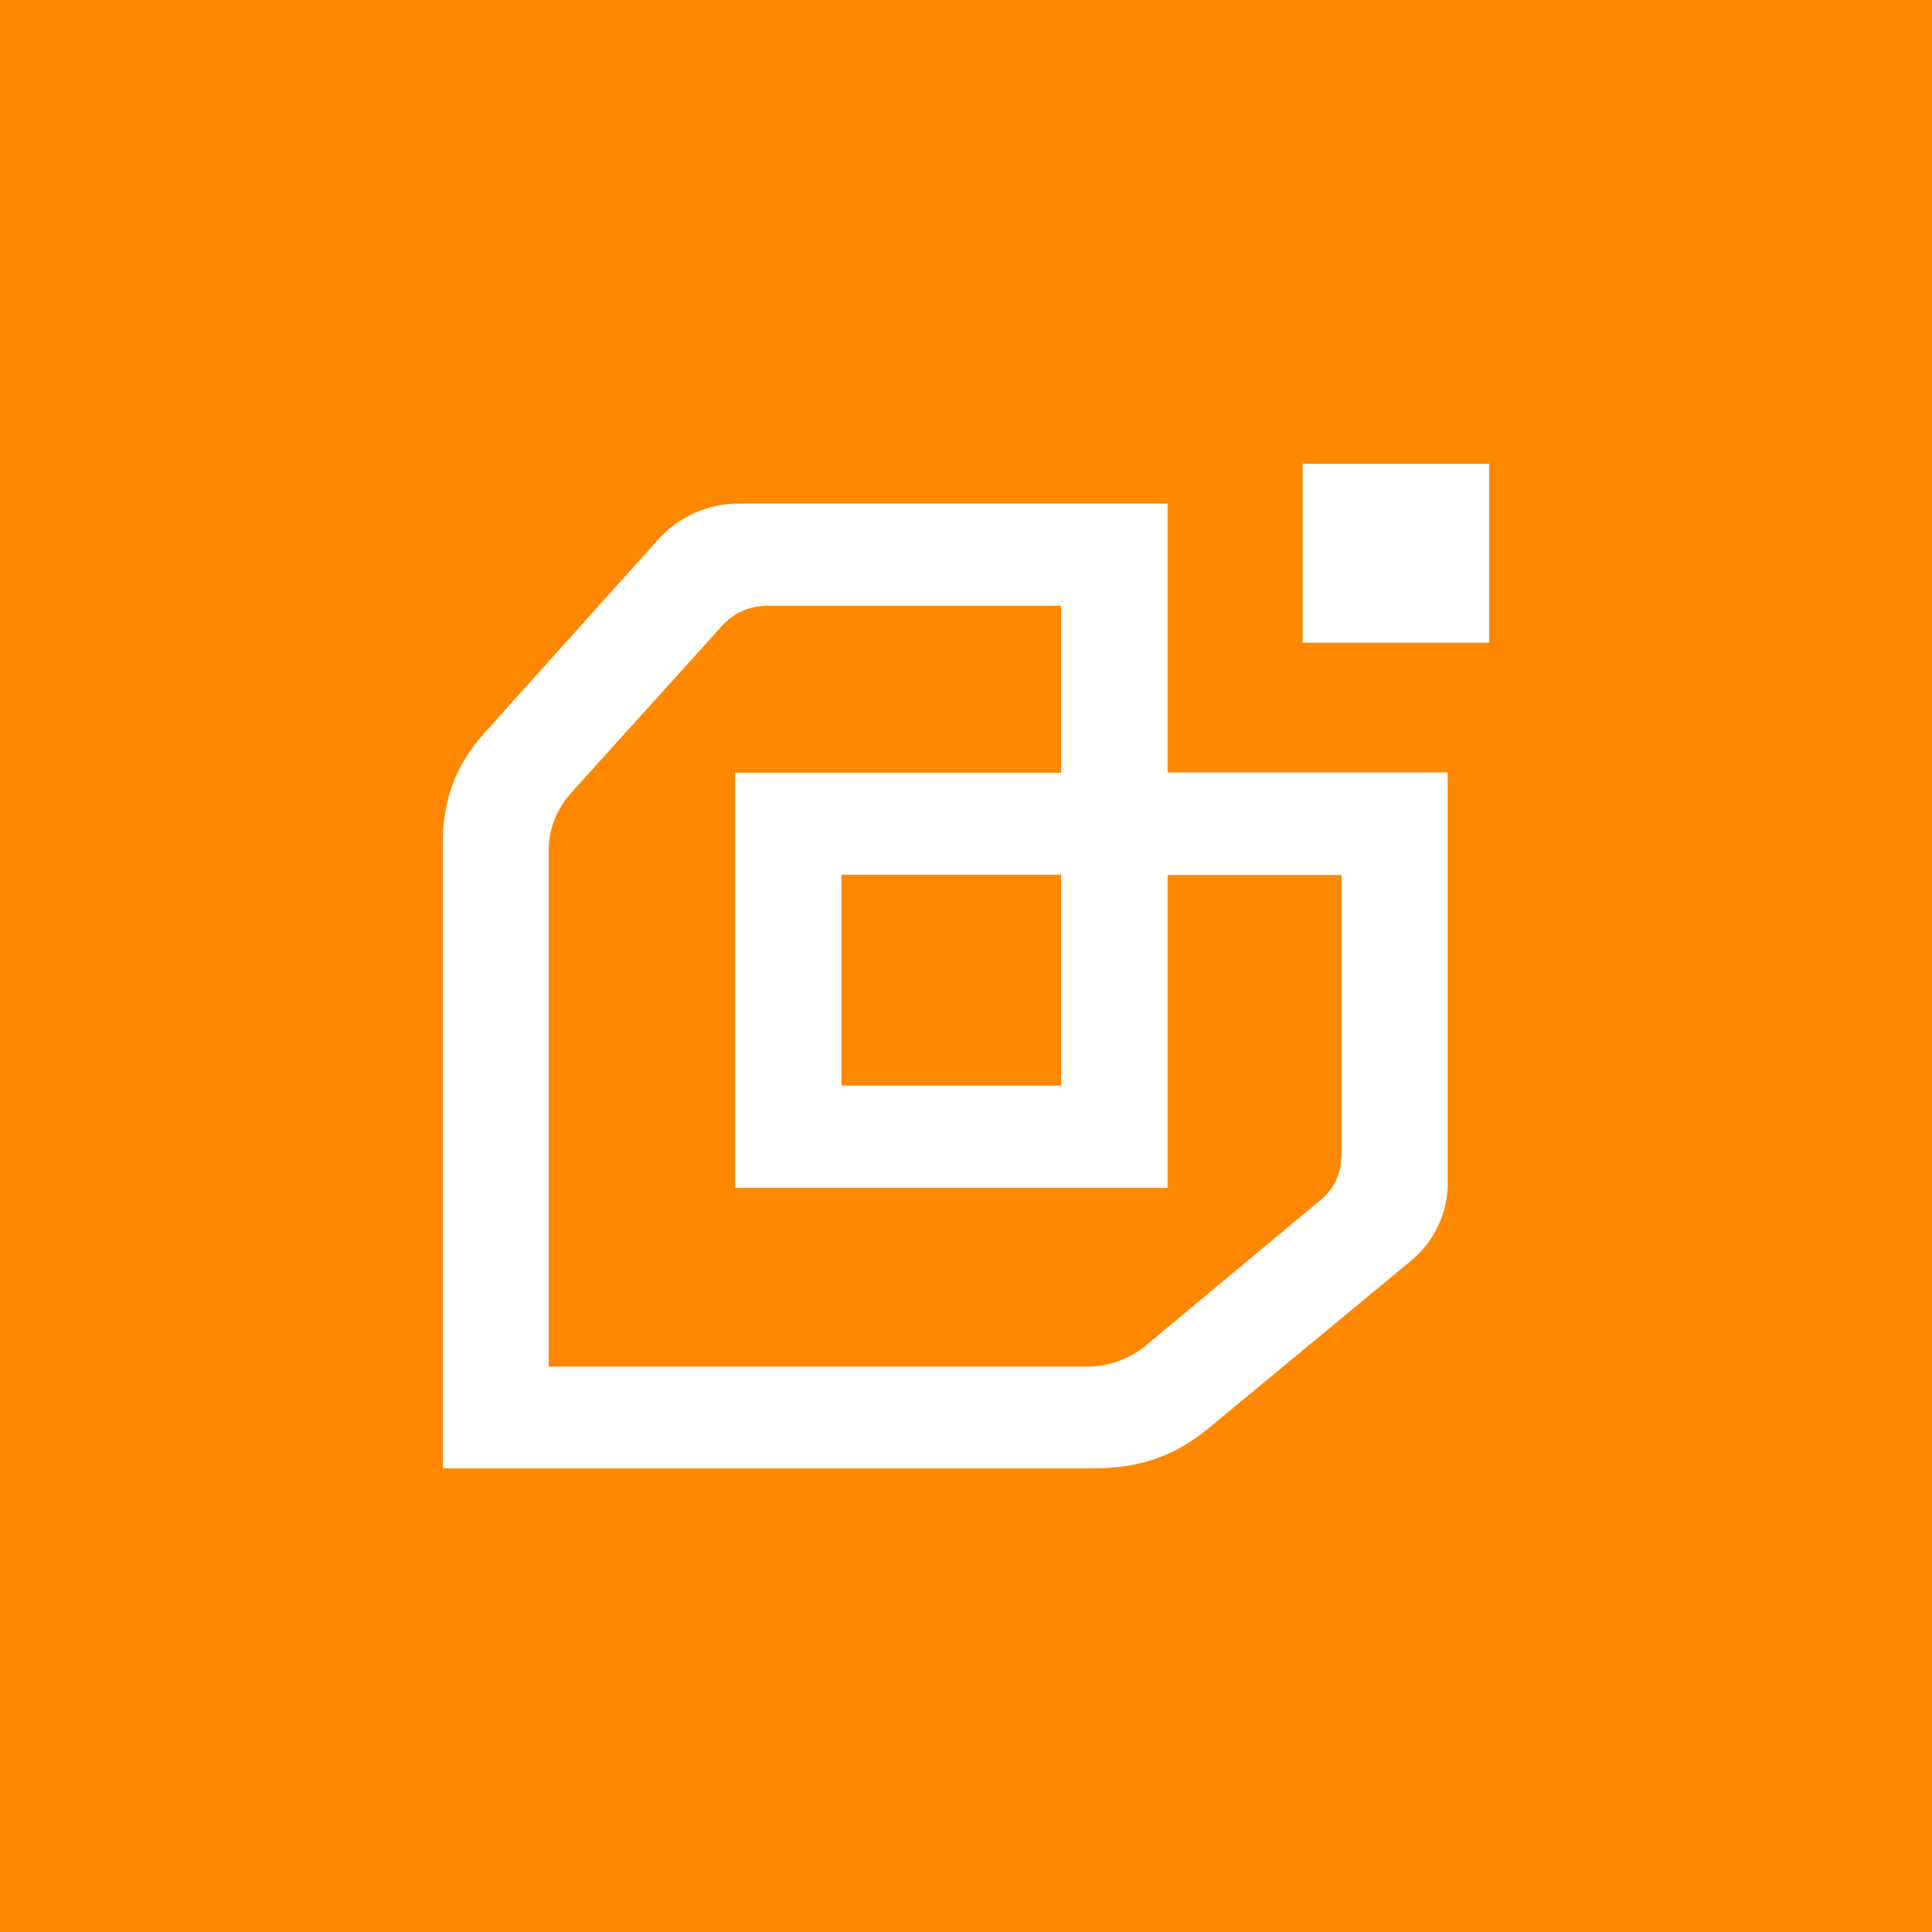
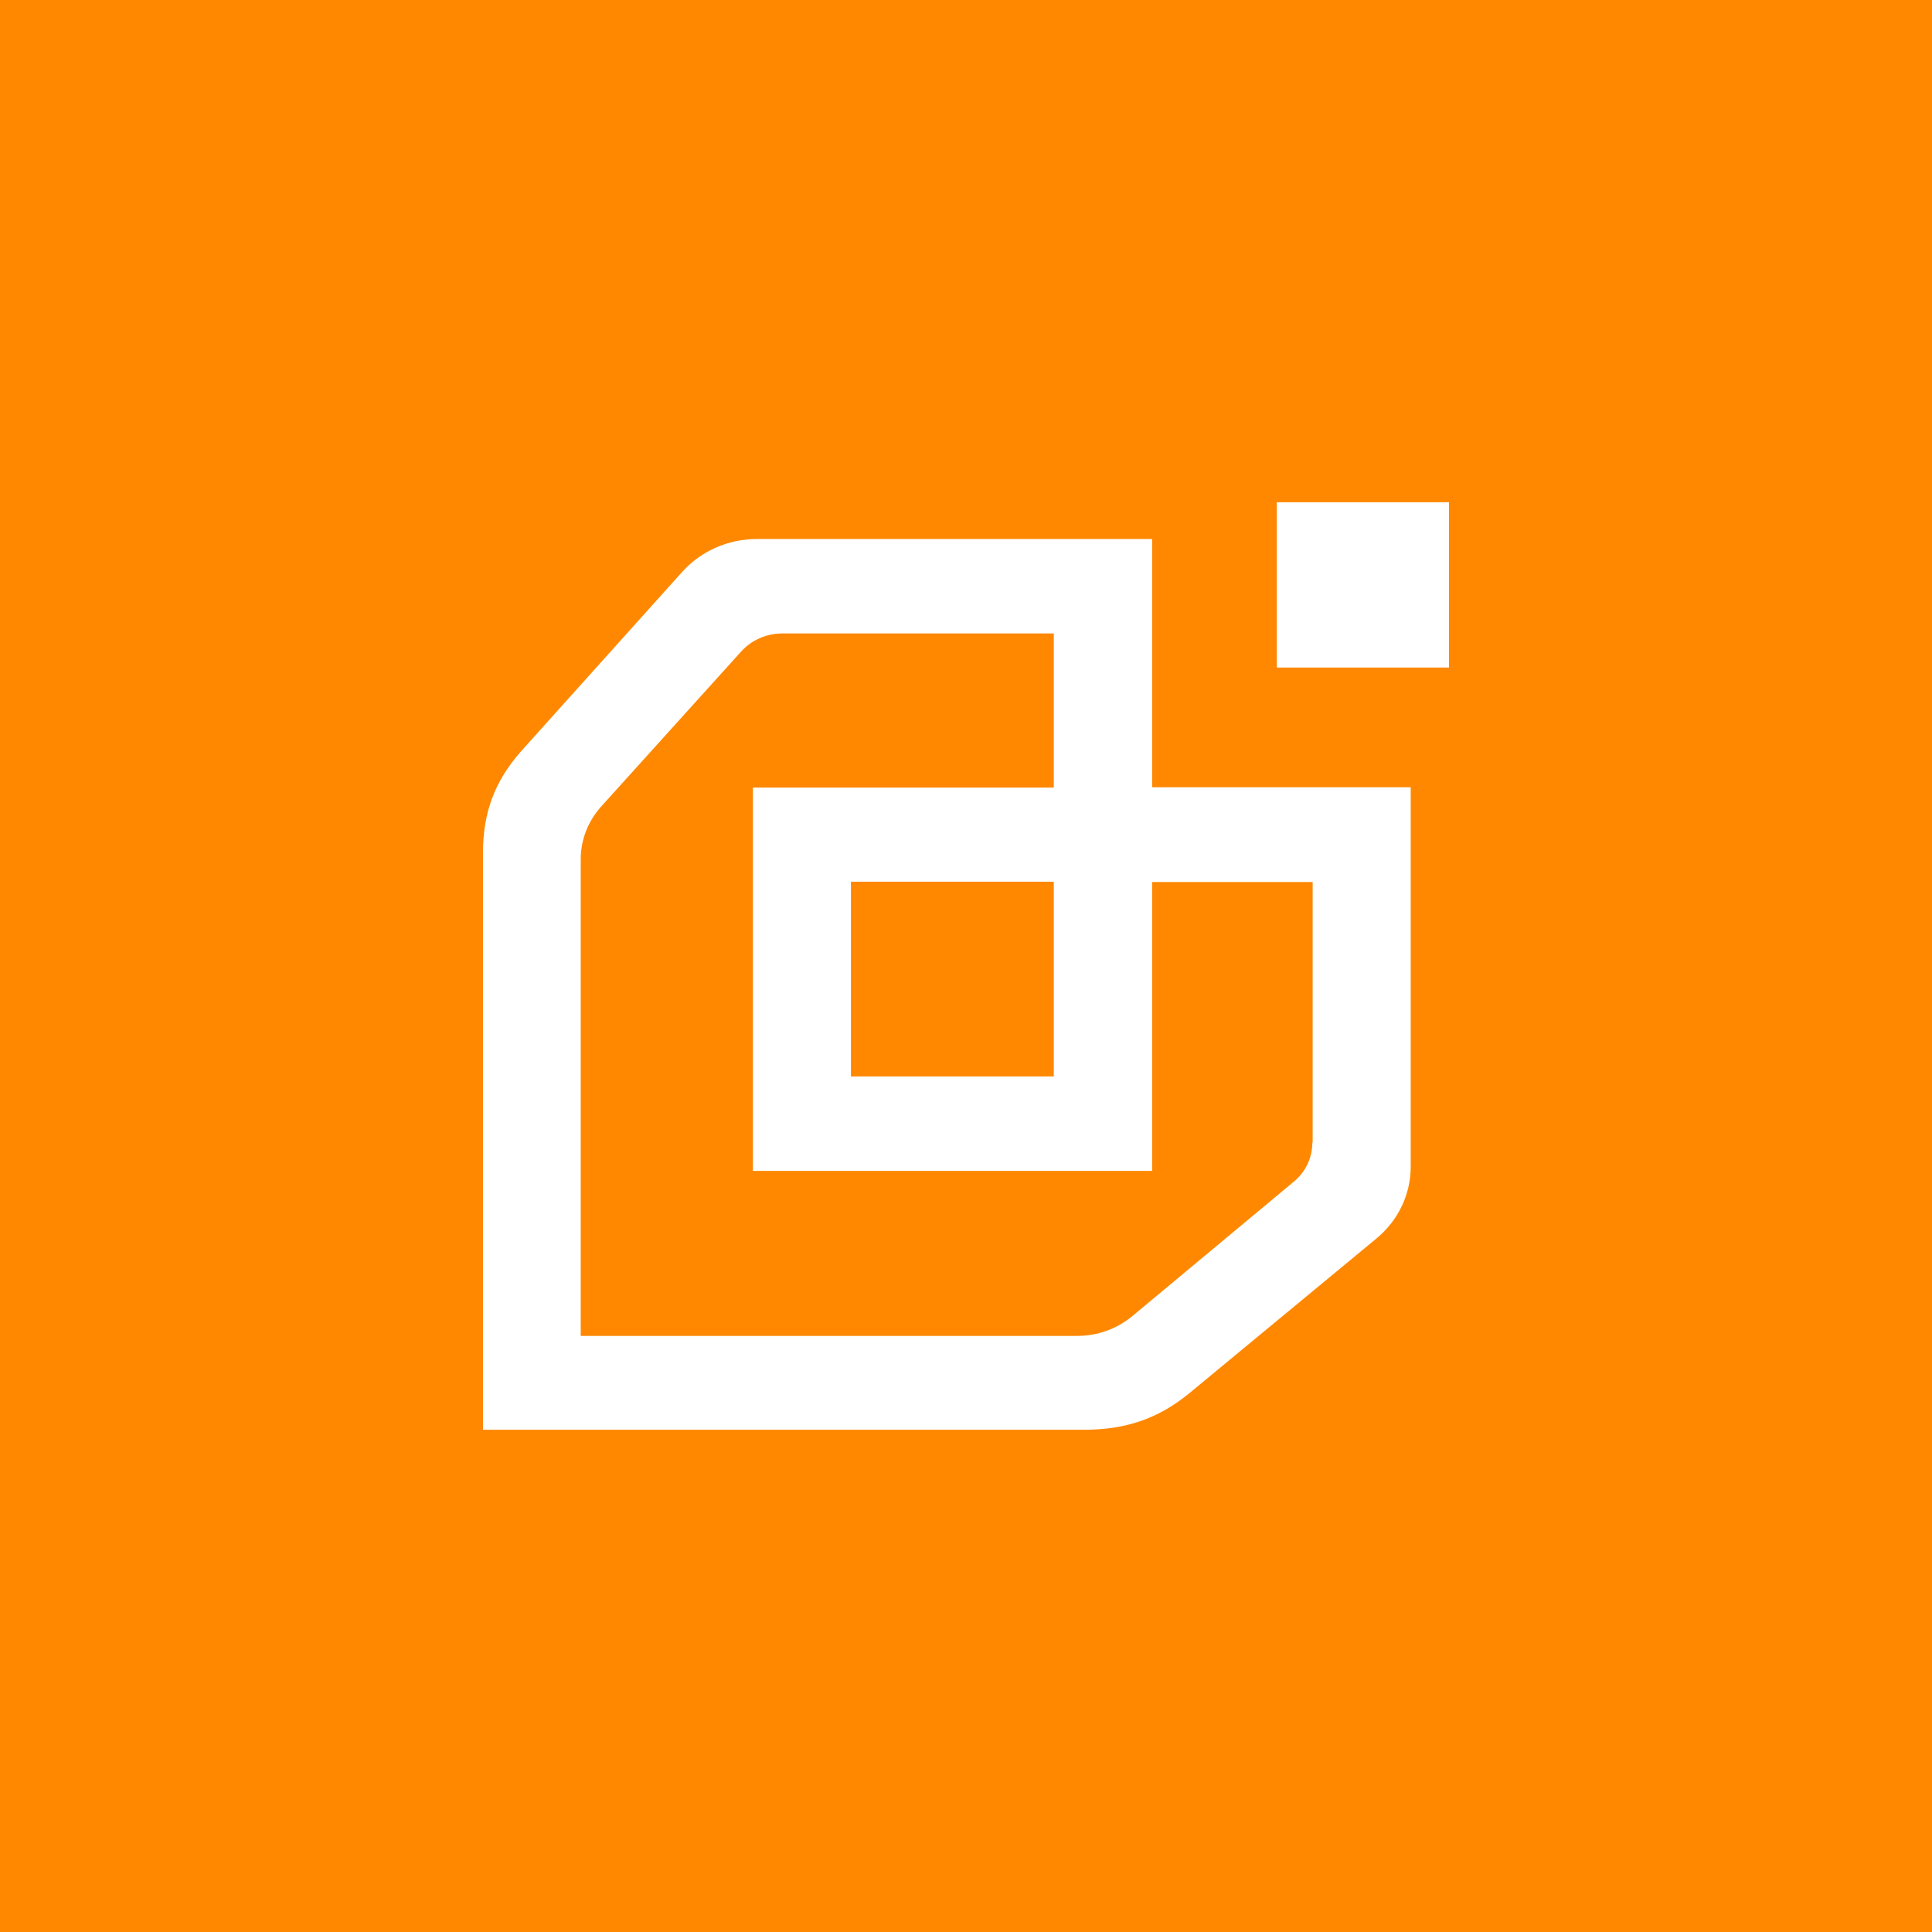
<svg xmlns="http://www.w3.org/2000/svg" width="100%" height="100%" viewBox="0 0 500 500" version="1.1" xml:space="preserve" style="fill-rule:evenodd;clip-rule:evenodd;stroke-linejoin:round;stroke-miterlimit:2;">
  <g>
    <g transform="matrix(2.60891,0,0,3.36969,-219.987,-427.51)">
      <rect x="84.322" y="126.869" width="191.651" height="148.382" style="fill:rgb(255,136,0);" />
    </g>
-     <g transform="matrix(6.48184,0,0,6.48184,113.282,114.154)">
+     <g transform="matrix(5.9839,0,0,5.9839,123.785,124.59)">
      <path d="M41.982,0.901L41.982,8.051L34.535,8.051L34.535,0.901L41.982,0.901ZM29.142,2.491L29.142,13.229L40.326,13.229L40.326,29.641C40.326,30.837 39.782,31.969 38.841,32.745L30.732,39.45C29.407,40.531 28.003,41.015 26.201,41.015L0.203,41.015L0.203,16.054C0.203,14.323 0.707,12.975 1.833,11.69L8.816,3.916C9.624,3.013 10.804,2.491 12.049,2.491L29.142,2.491ZM36.072,28.585L36.085,28.598L36.085,17.326L29.142,17.326L29.142,29.819L11.877,29.819L11.877,13.242L24.889,13.242L24.889,6.575L13.149,6.575C12.473,6.575 11.824,6.855 11.373,7.351L5.318,14.056C4.748,14.692 4.43,15.494 4.43,16.333L4.43,36.956L25.909,36.956C26.784,36.956 27.618,36.651 28.281,36.104L35.264,30.29C35.781,29.87 36.072,29.247 36.072,28.585ZM24.889,17.313L16.117,17.313L16.117,25.735L24.889,25.735L24.889,17.313Z" style="fill:white;" />
    </g>
  </g>
</svg>
